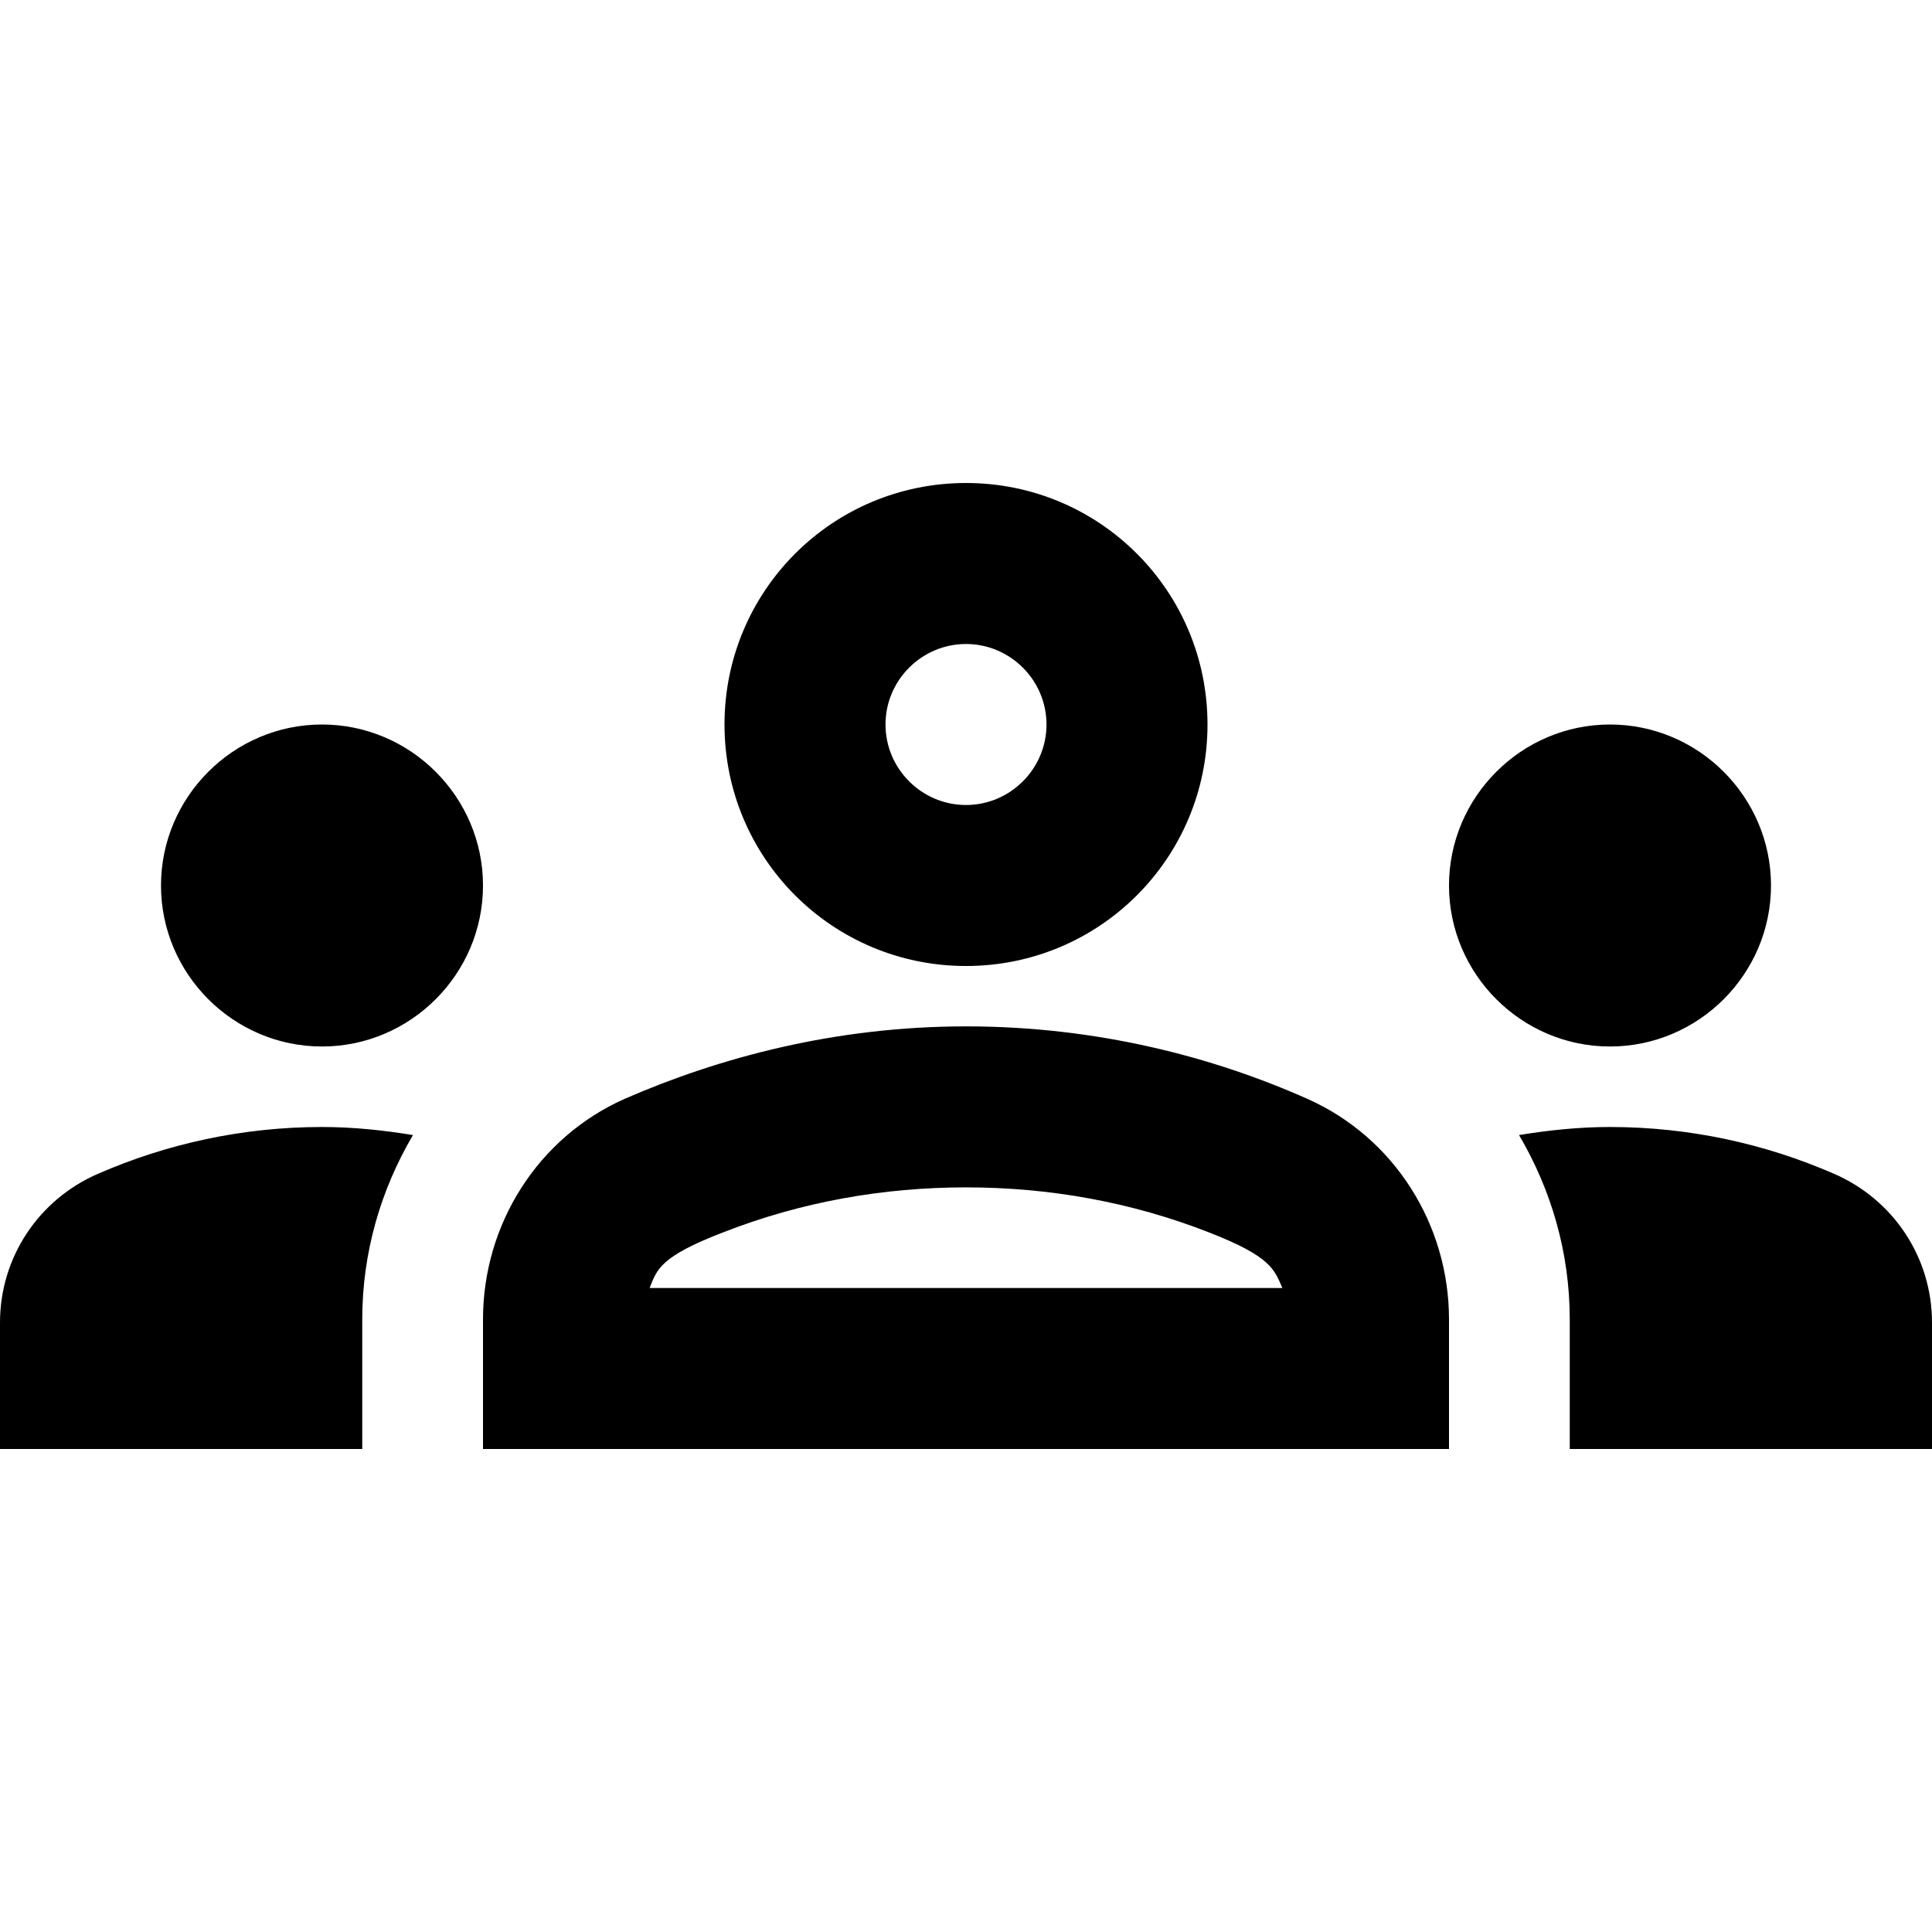
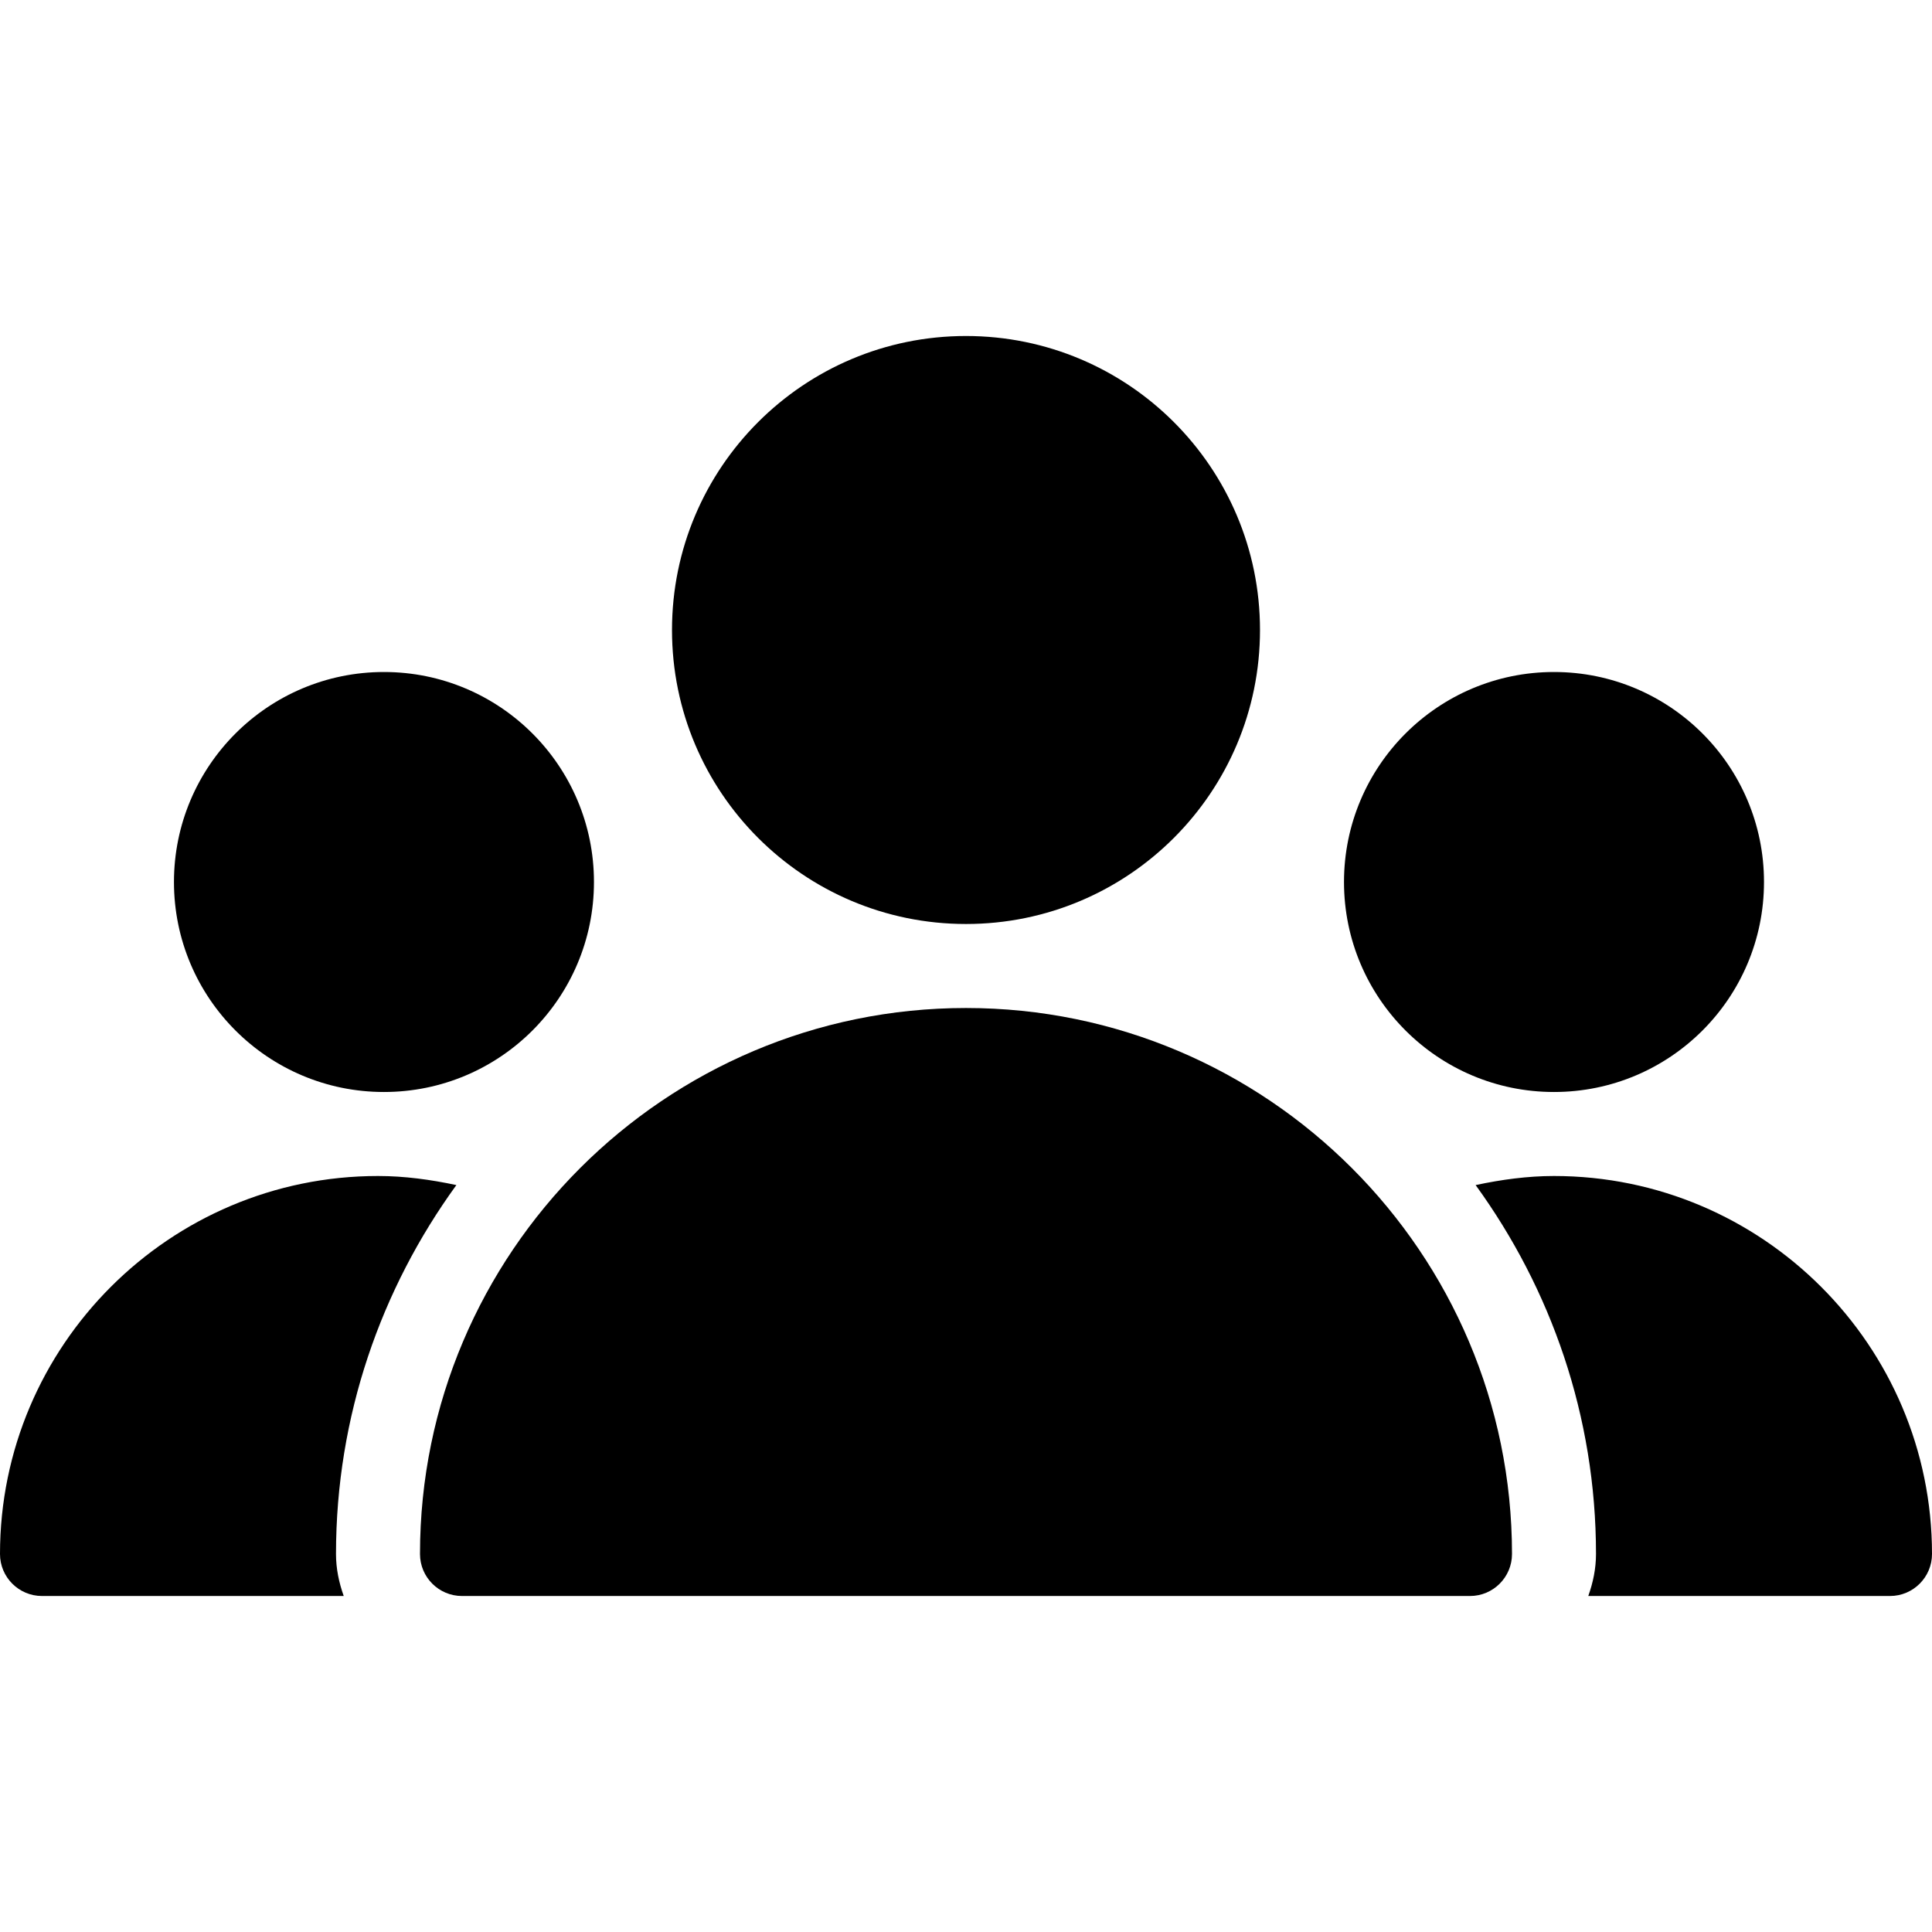
- <svg xmlns="http://www.w3.org/2000/svg" enable-background="new 0 0 24 24" height="24" viewBox="0 0 24 24" width="24">
-   <rect fill="none" height="24" width="24" />
+ <svg xmlns="http://www.w3.org/2000/svg" version="1.1" id="Capa_1" x="0px" y="0px" viewBox="0 0 490.667 490.667" style="enable-background:new 0 0 490.667 490.667;" xml:space="preserve">
  <g>
-     <path d="M4,13c1.1,0,2-0.9,2-2c0-1.1-0.9-2-2-2s-2,0.9-2,2C2,12.1,2.9,13,4,13z M5.13,14.1C4.76,14.04,4.39,14,4,14 c-0.99,0-1.93,0.21-2.78,0.58C0.48,14.9,0,15.62,0,16.43V18l4.5,0v-1.61C4.5,15.56,4.73,14.78,5.13,14.1z M20,13c1.1,0,2-0.9,2-2 c0-1.1-0.9-2-2-2s-2,0.9-2,2C18,12.1,18.9,13,20,13z M24,16.43c0-0.81-0.48-1.53-1.22-1.85C21.93,14.21,20.99,14,20,14 c-0.39,0-0.76,0.04-1.13,0.1c0.4,0.68,0.63,1.46,0.63,2.29V18l4.5,0V16.43z M16.24,13.65c-1.17-0.52-2.61-0.9-4.24-0.9 c-1.63,0-3.07,0.39-4.24,0.9C6.68,14.13,6,15.21,6,16.39V18h12v-1.61C18,15.21,17.32,14.13,16.24,13.65z M8.07,16 c0.09-0.23,0.13-0.39,0.91-0.69c0.97-0.38,1.99-0.56,3.02-0.56s2.05,0.18,3.02,0.56c0.77,0.3,0.81,0.46,0.91,0.69H8.07z M12,8 c0.55,0,1,0.45,1,1s-0.45,1-1,1s-1-0.45-1-1S11.45,8,12,8 M12,6c-1.66,0-3,1.34-3,3c0,1.66,1.34,3,3,3s3-1.34,3-3 C15,7.34,13.66,6,12,6L12,6z" />
+     <g>
+       <circle cx="245.333" cy="160" r="74.667" />
+     </g>
  </g>
+   <g>
+     <g>
+       <circle cx="394.667" cy="224" r="53.333" />
+     </g>
+   </g>
+   <g>
+     <g>
+       <circle cx="97.515" cy="224" r="53.333" />
+     </g>
+   </g>
+   <g>
+     <g>
+       <path d="M245.333,256c-76.459,0-138.667,62.208-138.667,138.667c0,5.888,4.779,10.667,10.667,10.667h256    c5.888,0,10.667-4.779,10.667-10.667C384,318.208,321.792,256,245.333,256z" />
+     </g>
+   </g>
+   <g>
+     <g>
+       <path d="M115.904,300.971c-6.528-1.387-13.163-2.304-19.904-2.304c-52.928,0-96,43.072-96,96c0,5.888,4.779,10.667,10.667,10.667    h76.629c-1.195-3.349-1.963-6.912-1.963-10.667C85.333,359.659,96.768,327.339,115.904,300.971z" />
+     </g>
+   </g>
+   <g>
+     <g>
+       <path d="M394.667,298.667c-6.741,0-13.376,0.917-19.904,2.304c19.136,26.368,30.571,58.688,30.571,93.696    c0,3.755-0.768,7.317-1.963,10.667H480c5.888,0,10.667-4.779,10.667-10.667C490.667,341.739,447.595,298.667,394.667,298.667z" />
+     </g>
+   </g>
+   <g>
+ </g>
+   <g>
+ </g>
+   <g>
+ </g>
+   <g>
+ </g>
+   <g>
+ </g>
+   <g>
+ </g>
+   <g>
+ </g>
+   <g>
+ </g>
+   <g>
+ </g>
+   <g>
+ </g>
+   <g>
+ </g>
+   <g>
+ </g>
+   <g>
+ </g>
+   <g>
+ </g>
+   <g>
+ </g>
</svg>
